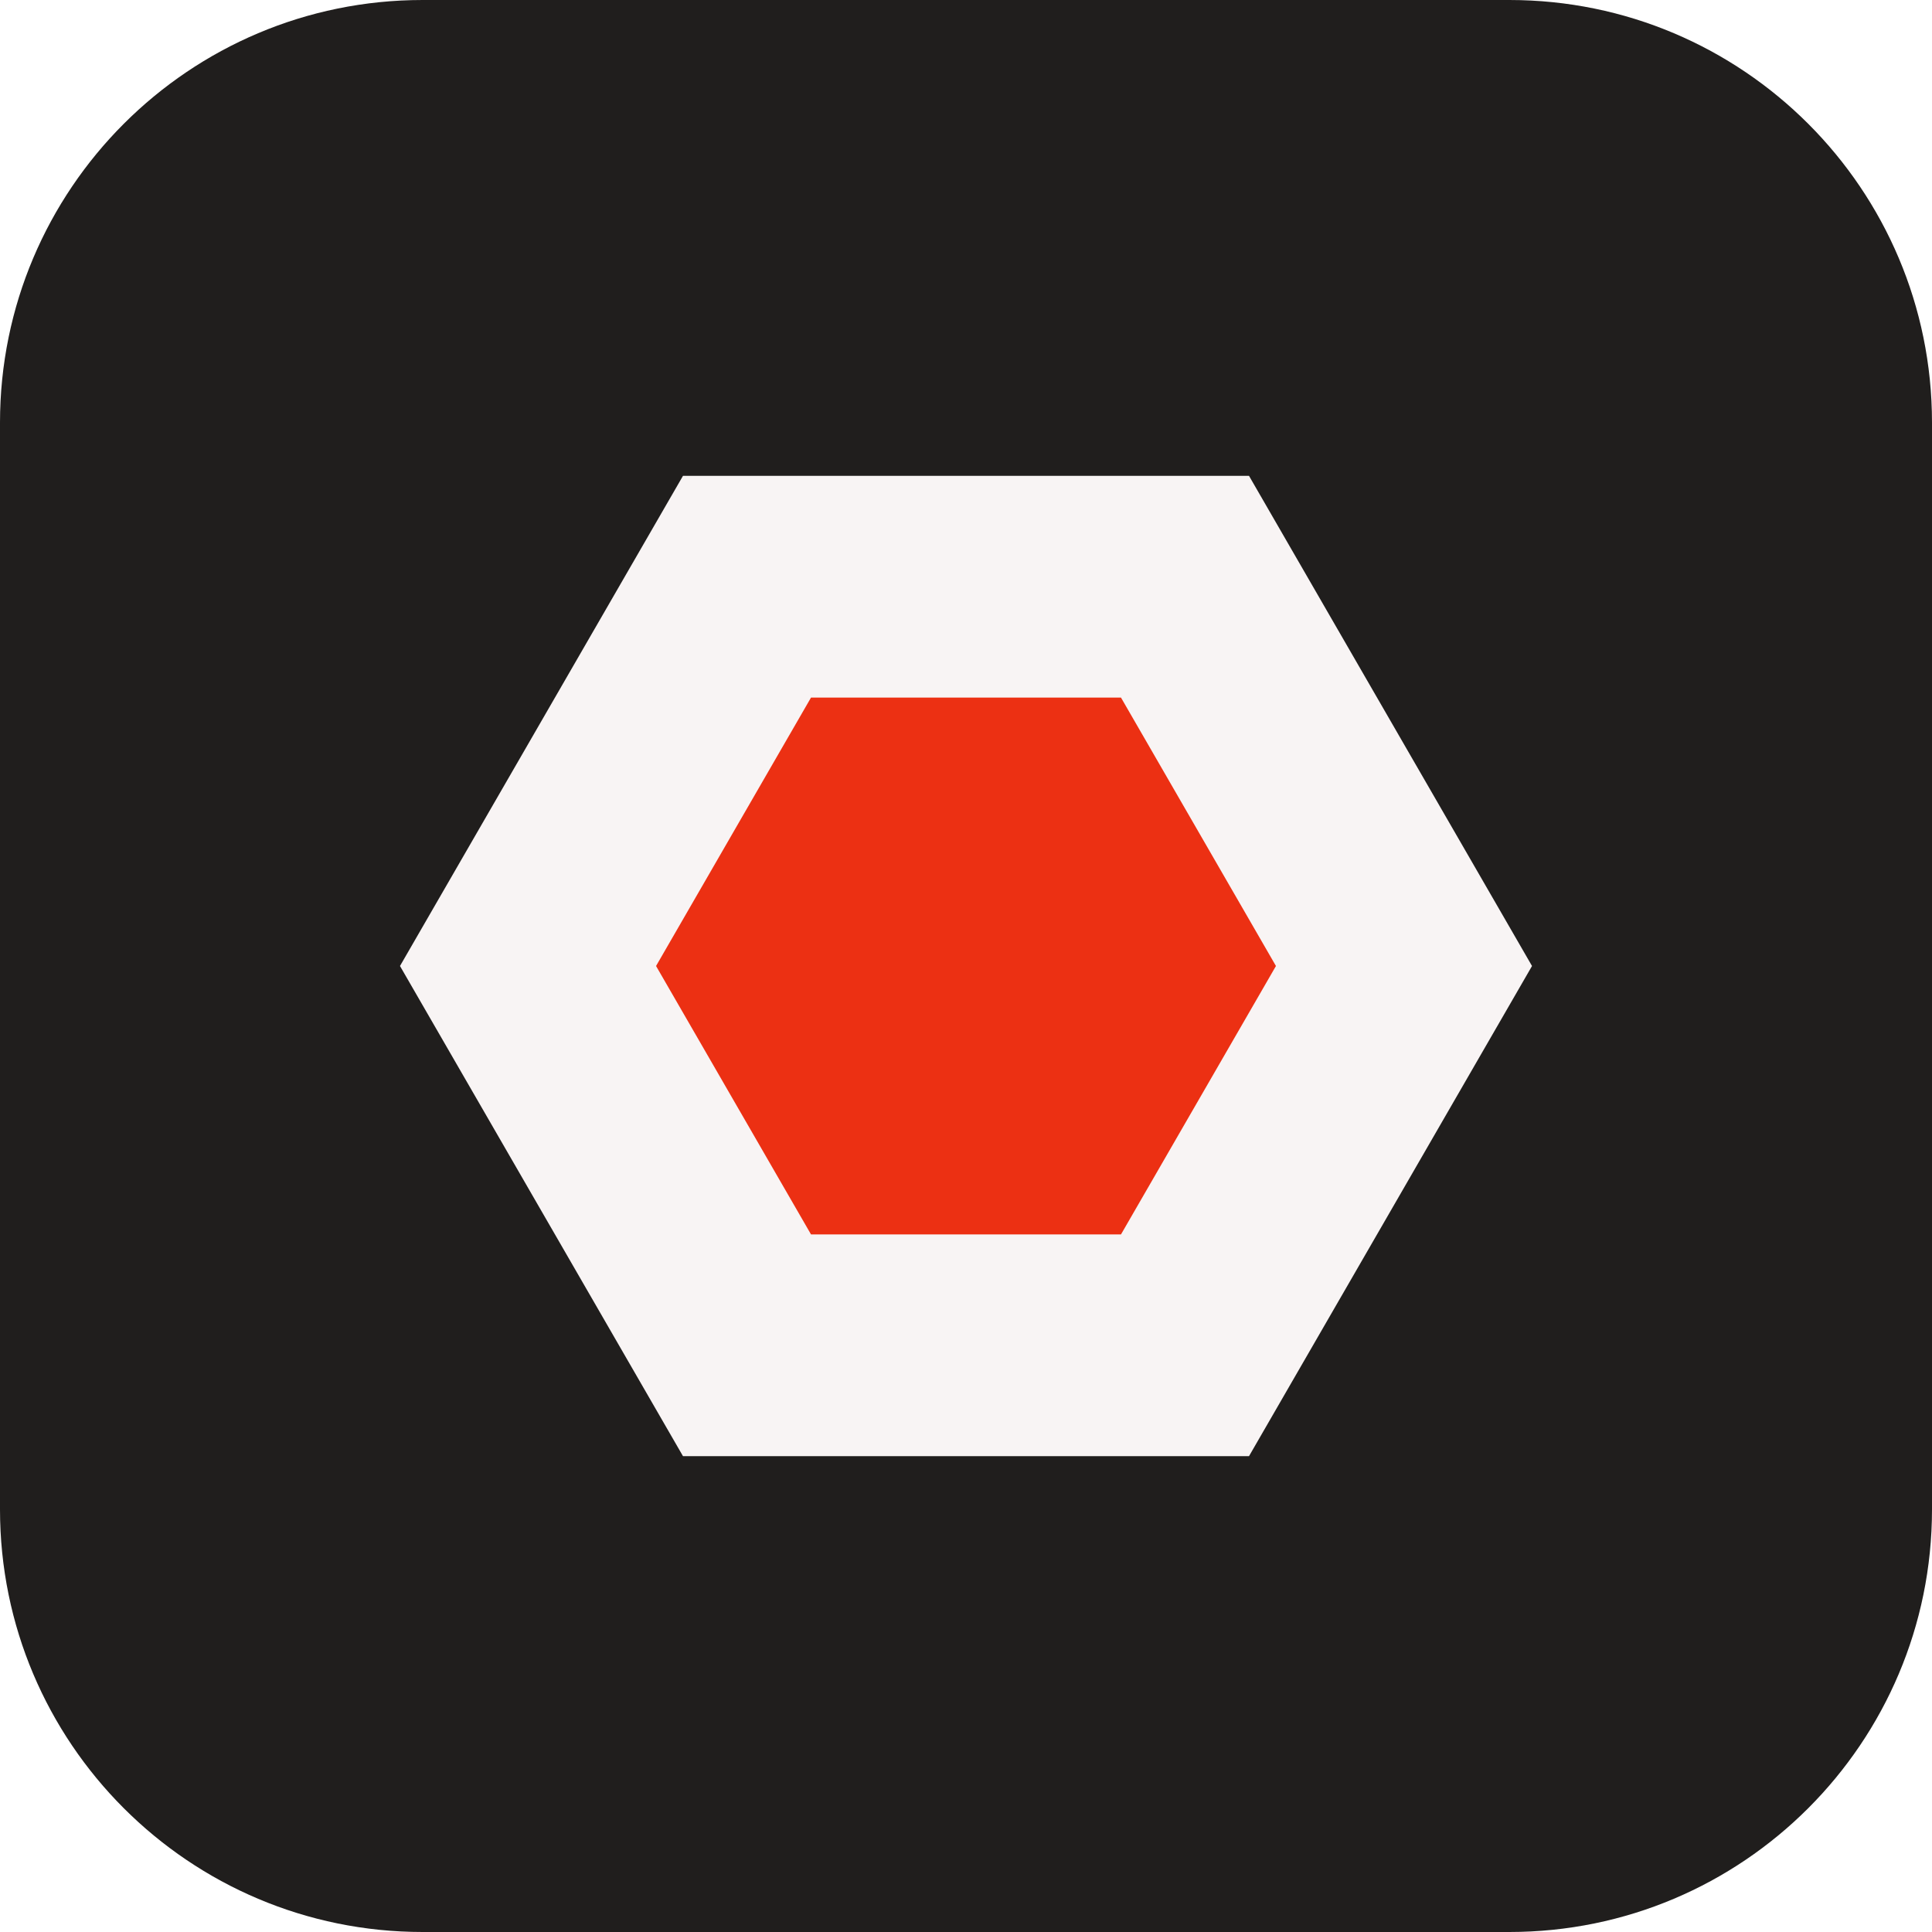
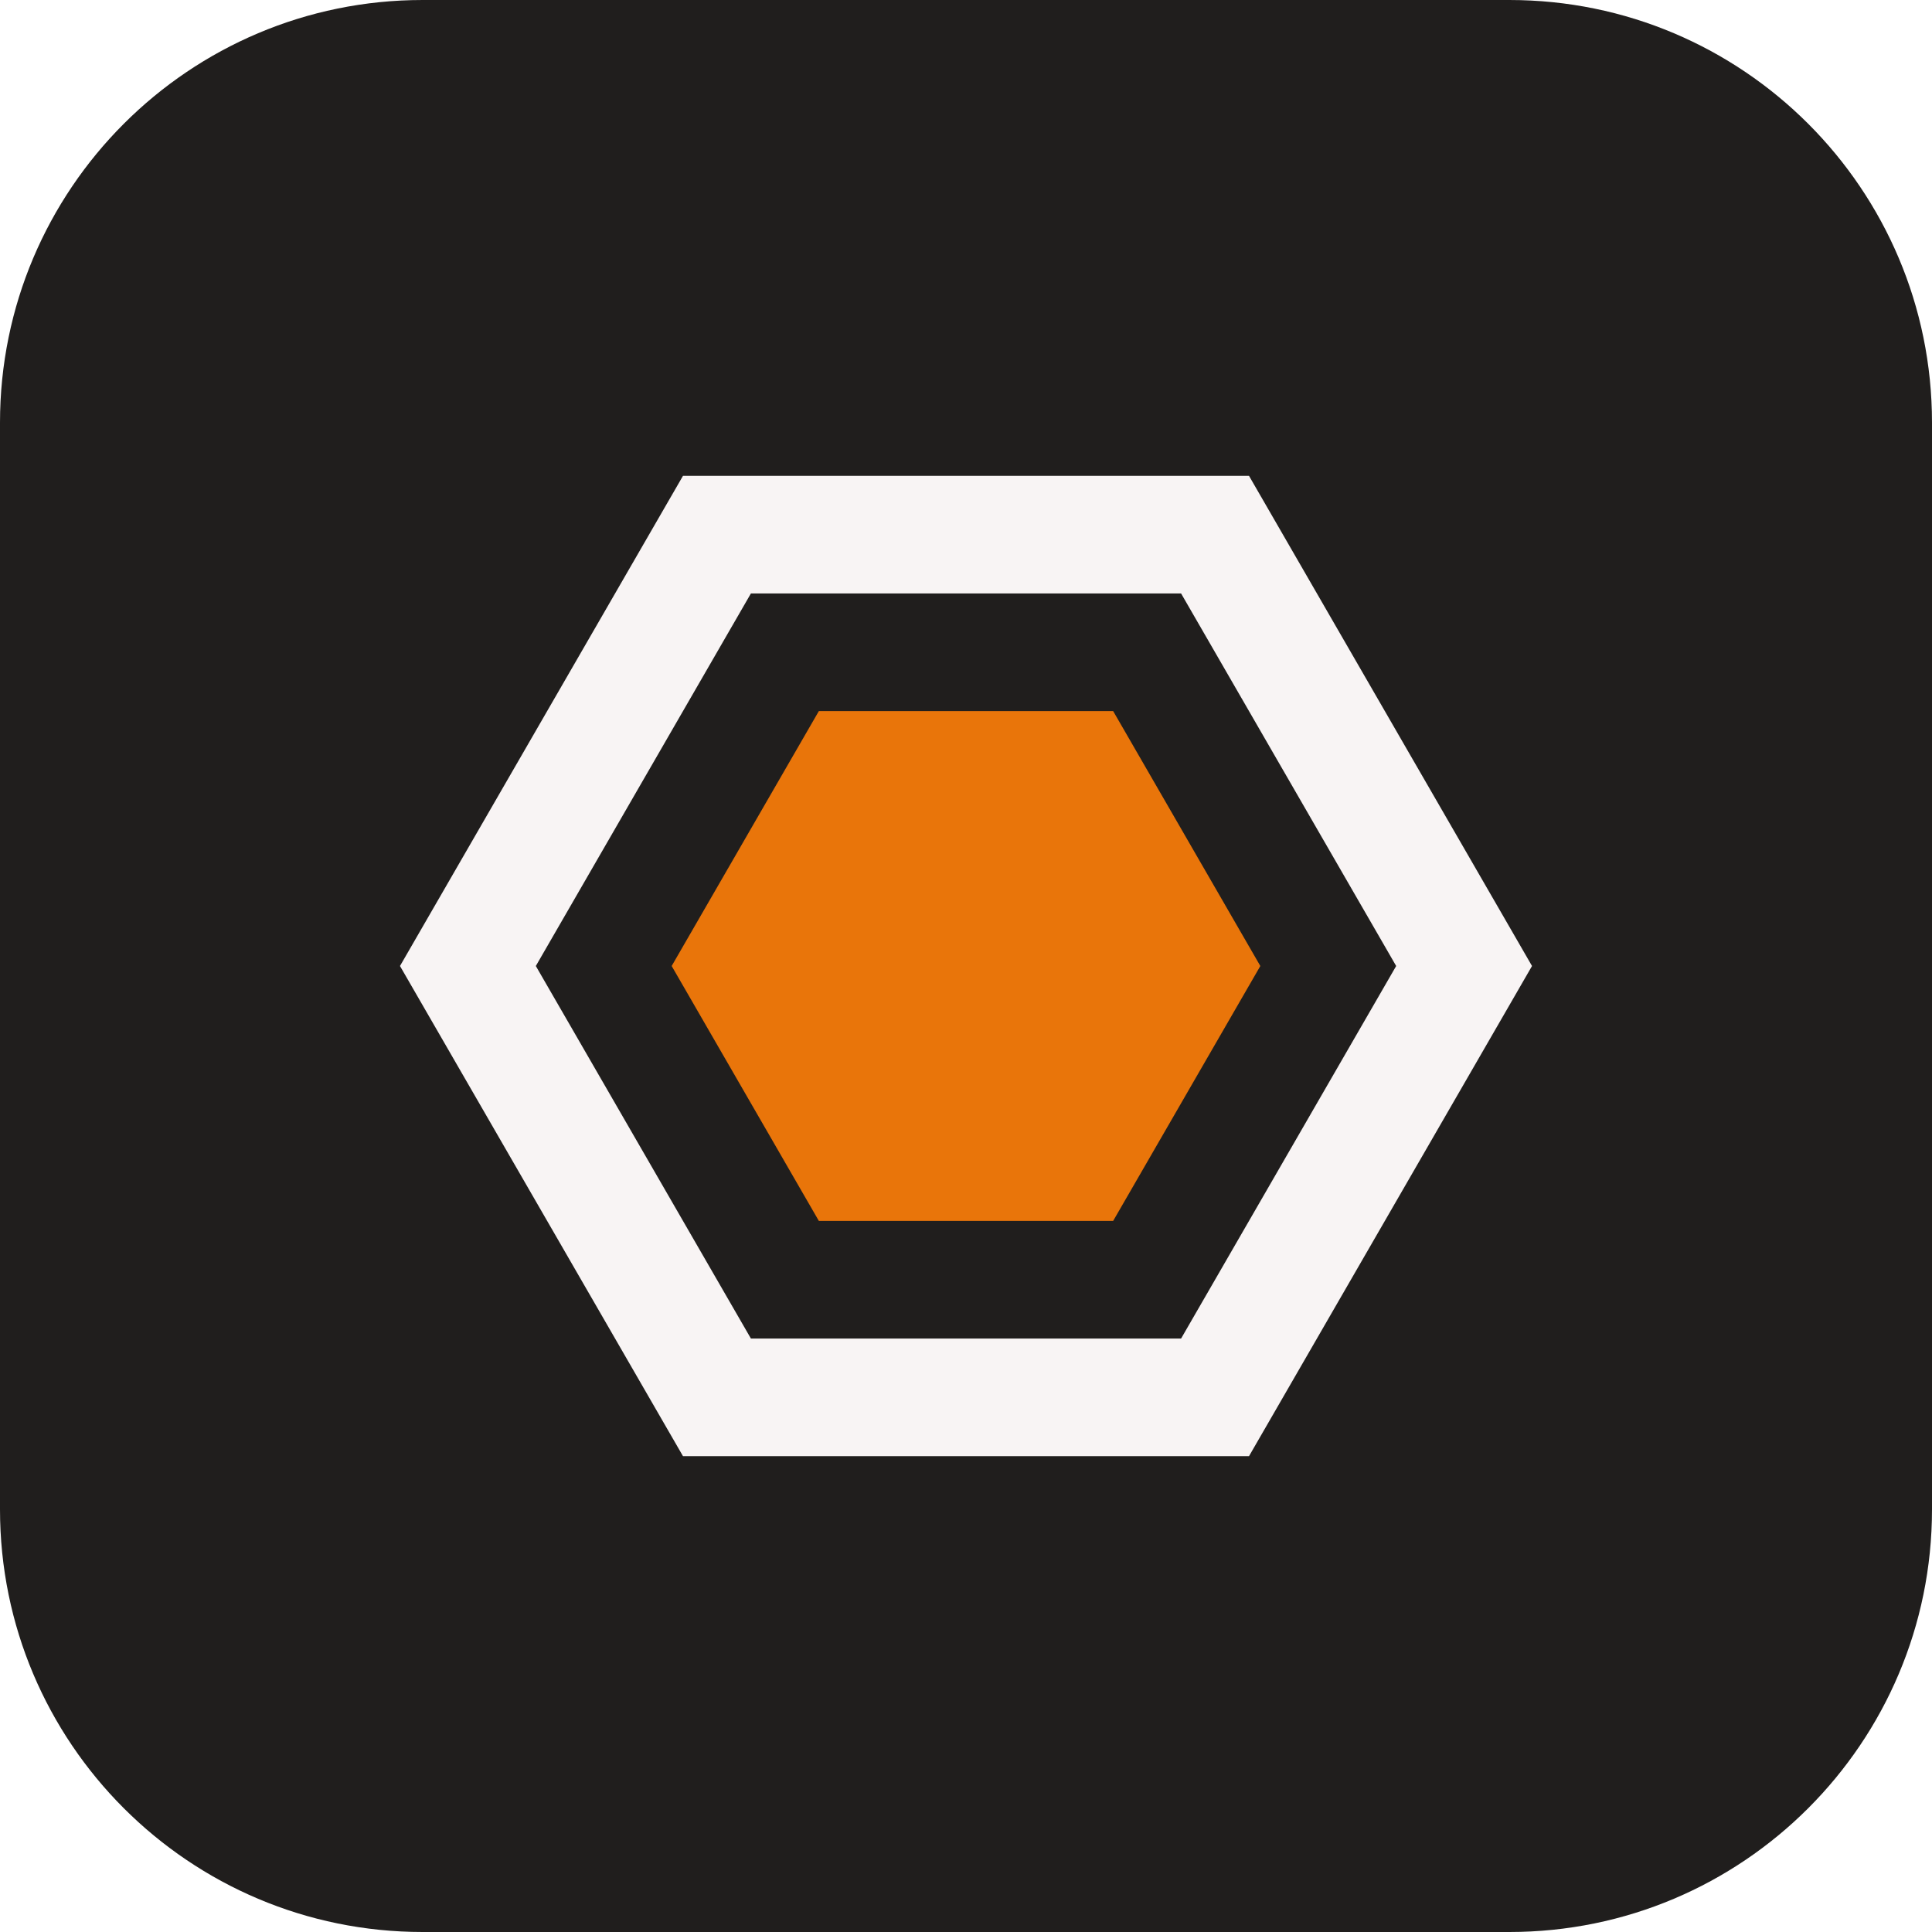
<svg xmlns="http://www.w3.org/2000/svg" width="512" height="512" viewBox="0 0 512 512">
  <rect width="512" height="512" rx="112" fill="#201e1d" />
  <path d="M181 126.1 H331 L406 256 L331 385.9 H181 L106 256 Z" fill="#f8f4f4" />
-   <path d="M214.93 184.86 H297.07 L338.14 256 L297.07 327.14 H214.93 L173.86 256 Z" fill="#ec3013" />
+   <path d="M199 157.27 H313 L370 256 L313 354.73 H199 L142 256 Z" fill="#201e1d" />
+   <path d="M217 188.45 H295 L334 256 L295 323.55 H217 L178 256 Z" fill="#e9750a" />
</svg>
